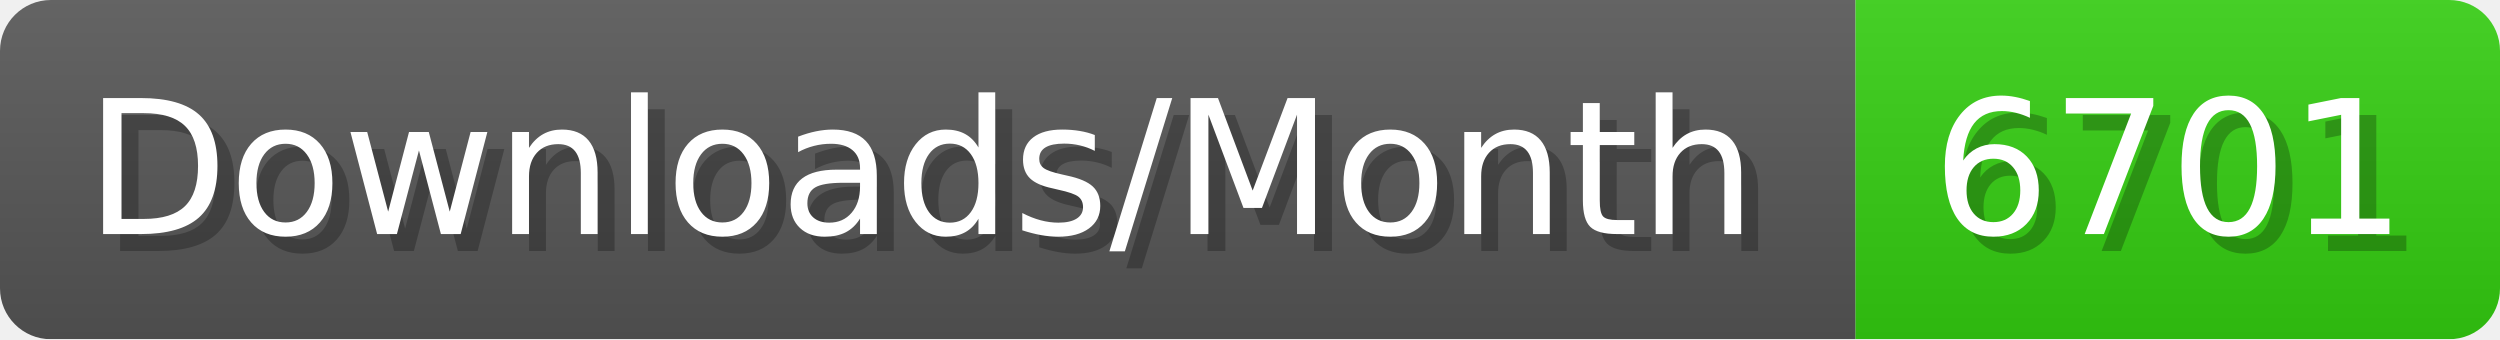
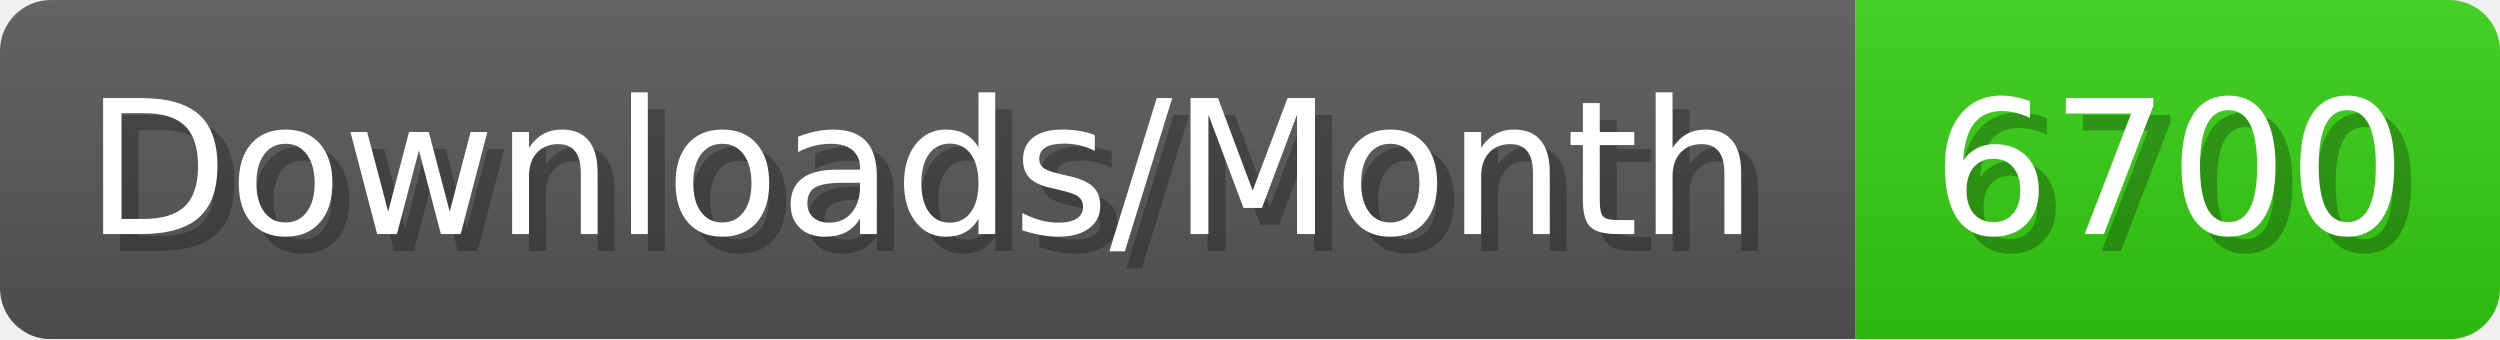
- <svg xmlns="http://www.w3.org/2000/svg" width="147.4" height="20" viewBox="0 0 1474 200" role="img" aria-label="Downloads/Month: 6701">
+ <svg xmlns="http://www.w3.org/2000/svg" width="147.4" height="20" viewBox="0 0 1474 200" role="img" aria-label="Downloads/Month: 6700">
  <linearGradient id="YlXUI" x2="0" y2="100%">
    <stop offset="0" stop-opacity=".1" stop-color="#EEE" />
    <stop offset="1" stop-opacity=".1" />
  </linearGradient>
  <mask id="JHhop">
    <rect width="1474" height="200" rx="30" fill="#FFF" />
  </mask>
  <g mask="url(#JHhop)">
    <rect width="1094" height="200" fill="#555" />
    <rect width="380" height="200" fill="#3C1" x="1094" />
    <rect width="1474" height="200" fill="url(#YlXUI)" />
  </g>
  <g aria-hidden="true" fill="#fff" text-anchor="start" font-family="Verdana,DejaVu Sans,sans-serif" font-size="110">
    <text x="60" y="148" textLength="994" fill="#000" opacity="0.25">Downloads/Month</text>
    <text x="50" y="138" textLength="994">Downloads/Month</text>
-     <text x="1149" y="148" textLength="280" fill="#000" opacity="0.25">6701</text>
-     <text x="1139" y="138" textLength="280">6701</text>
+     <text x="1149" y="148" textLength="280" fill="#000" opacity="0.25">6700</text>
+     <text x="1139" y="138" textLength="280">6700</text>
  </g>
</svg>
